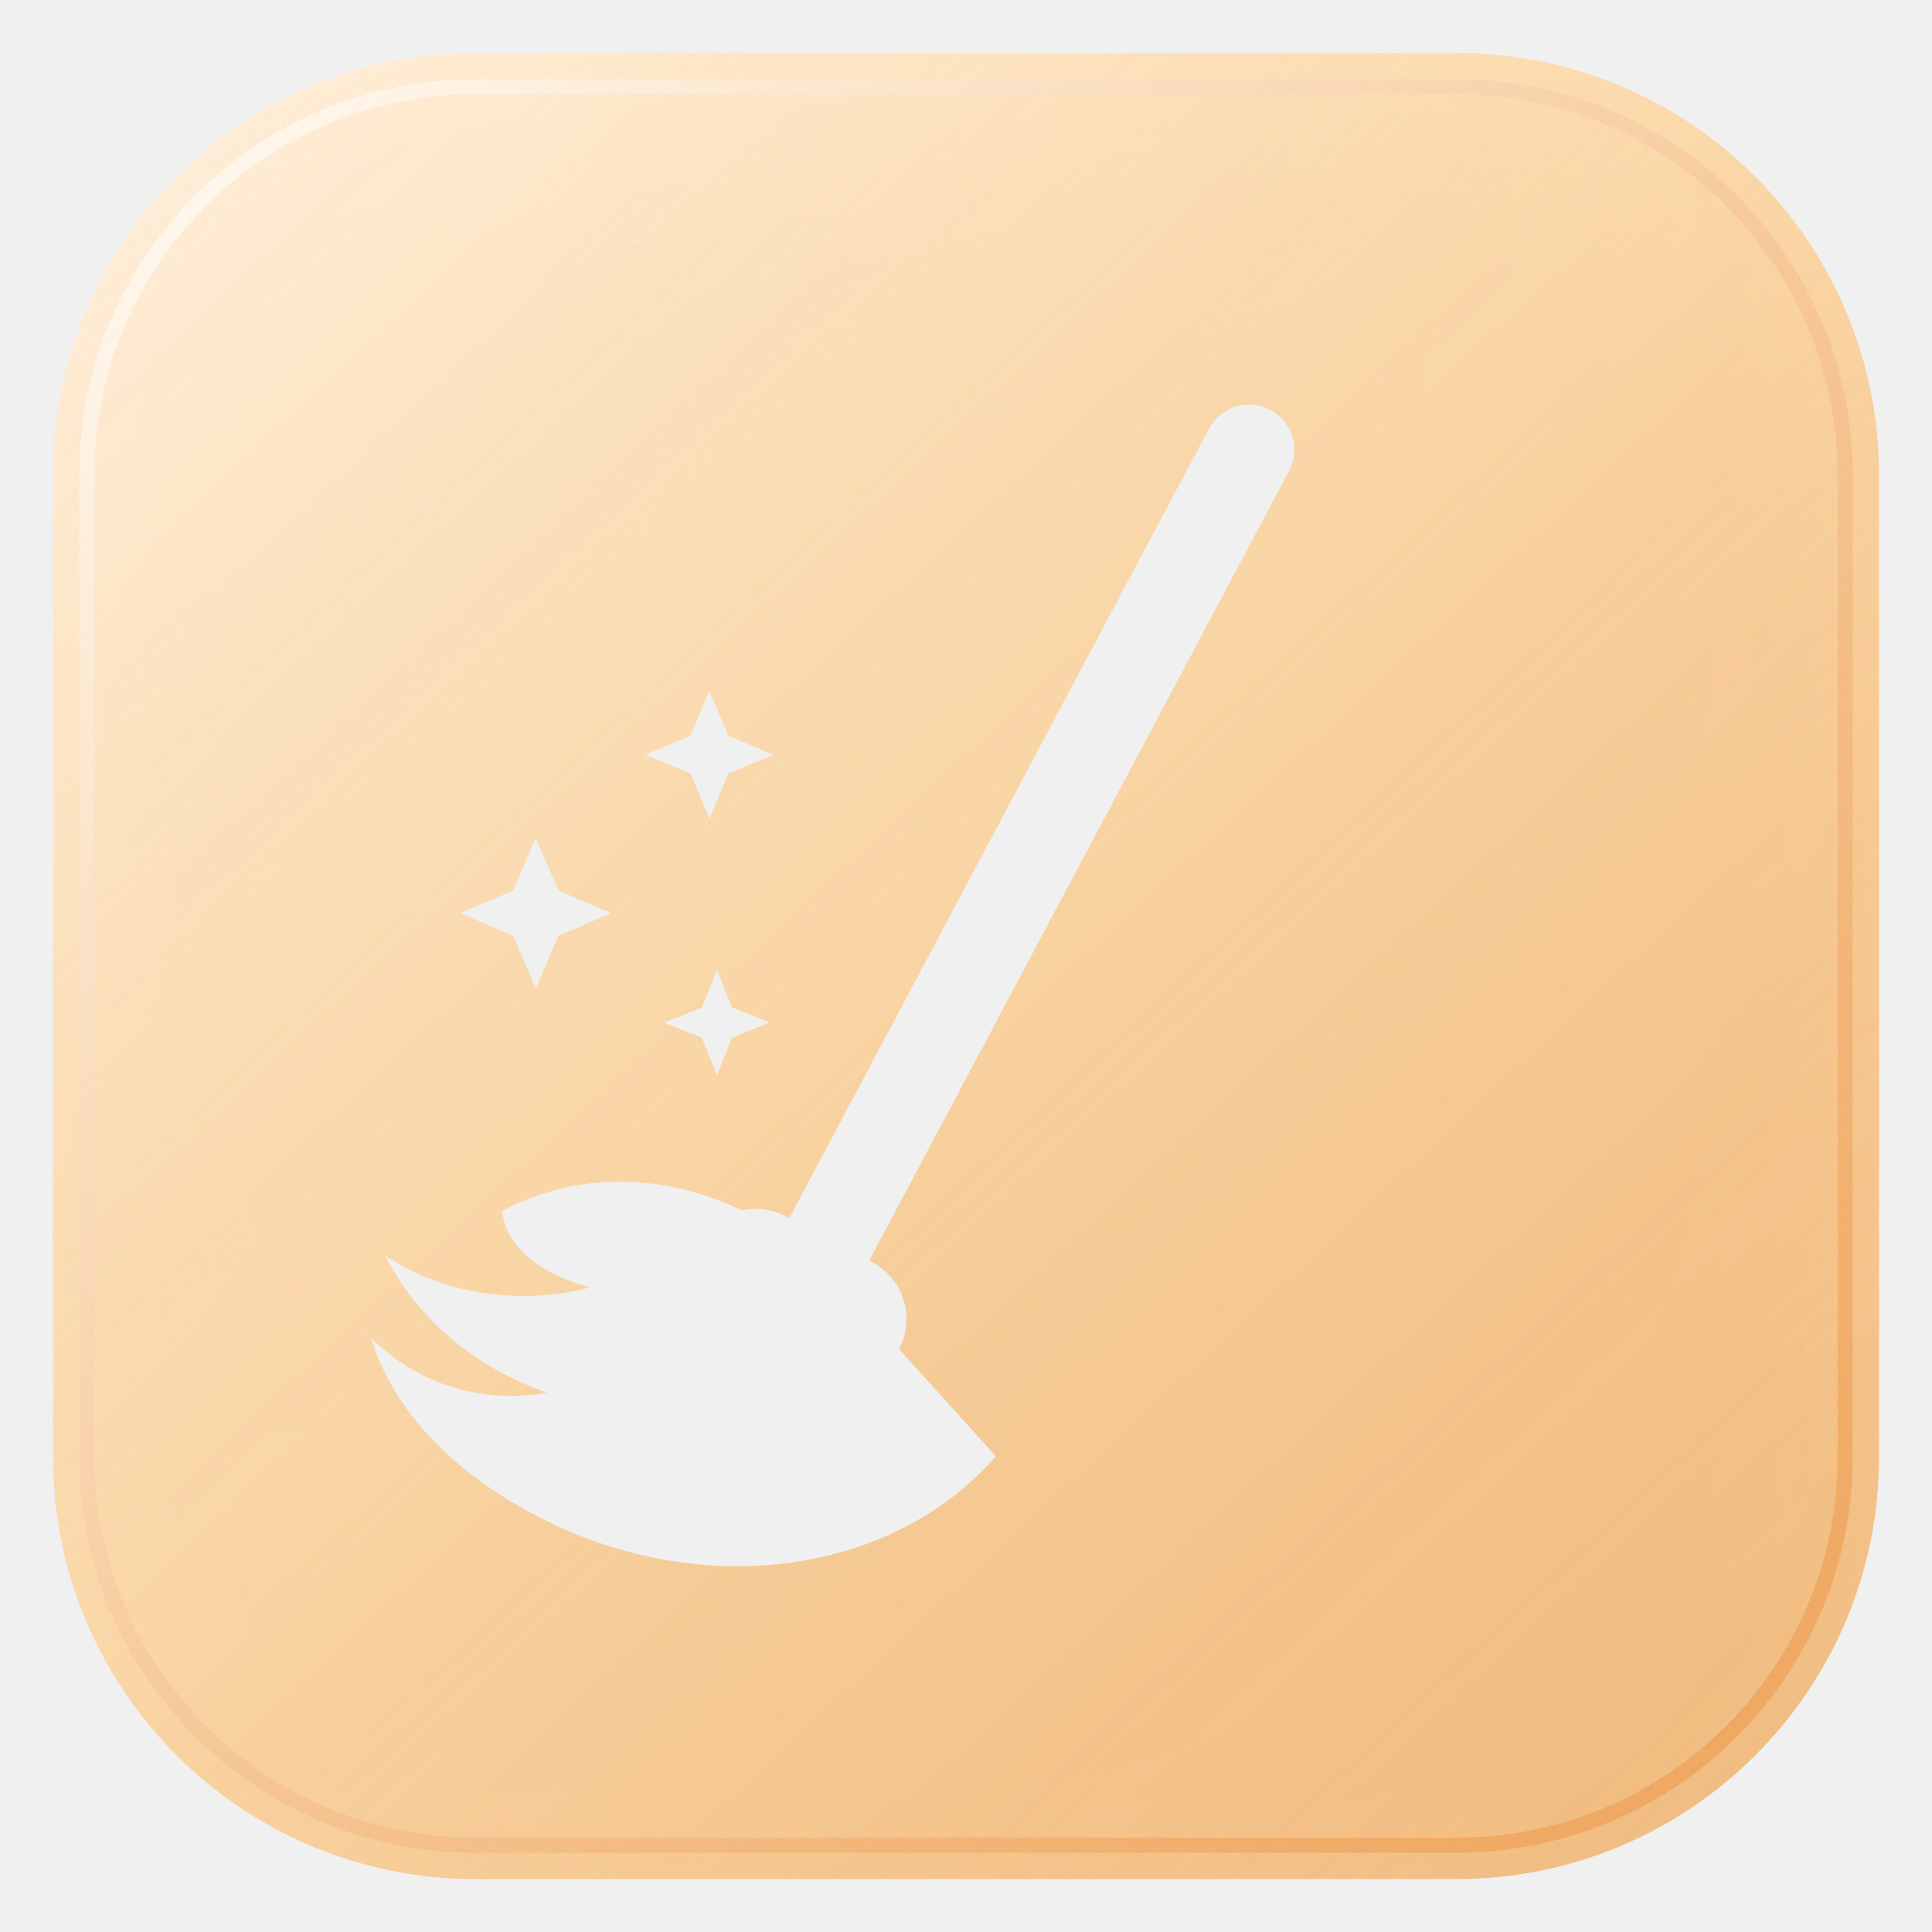
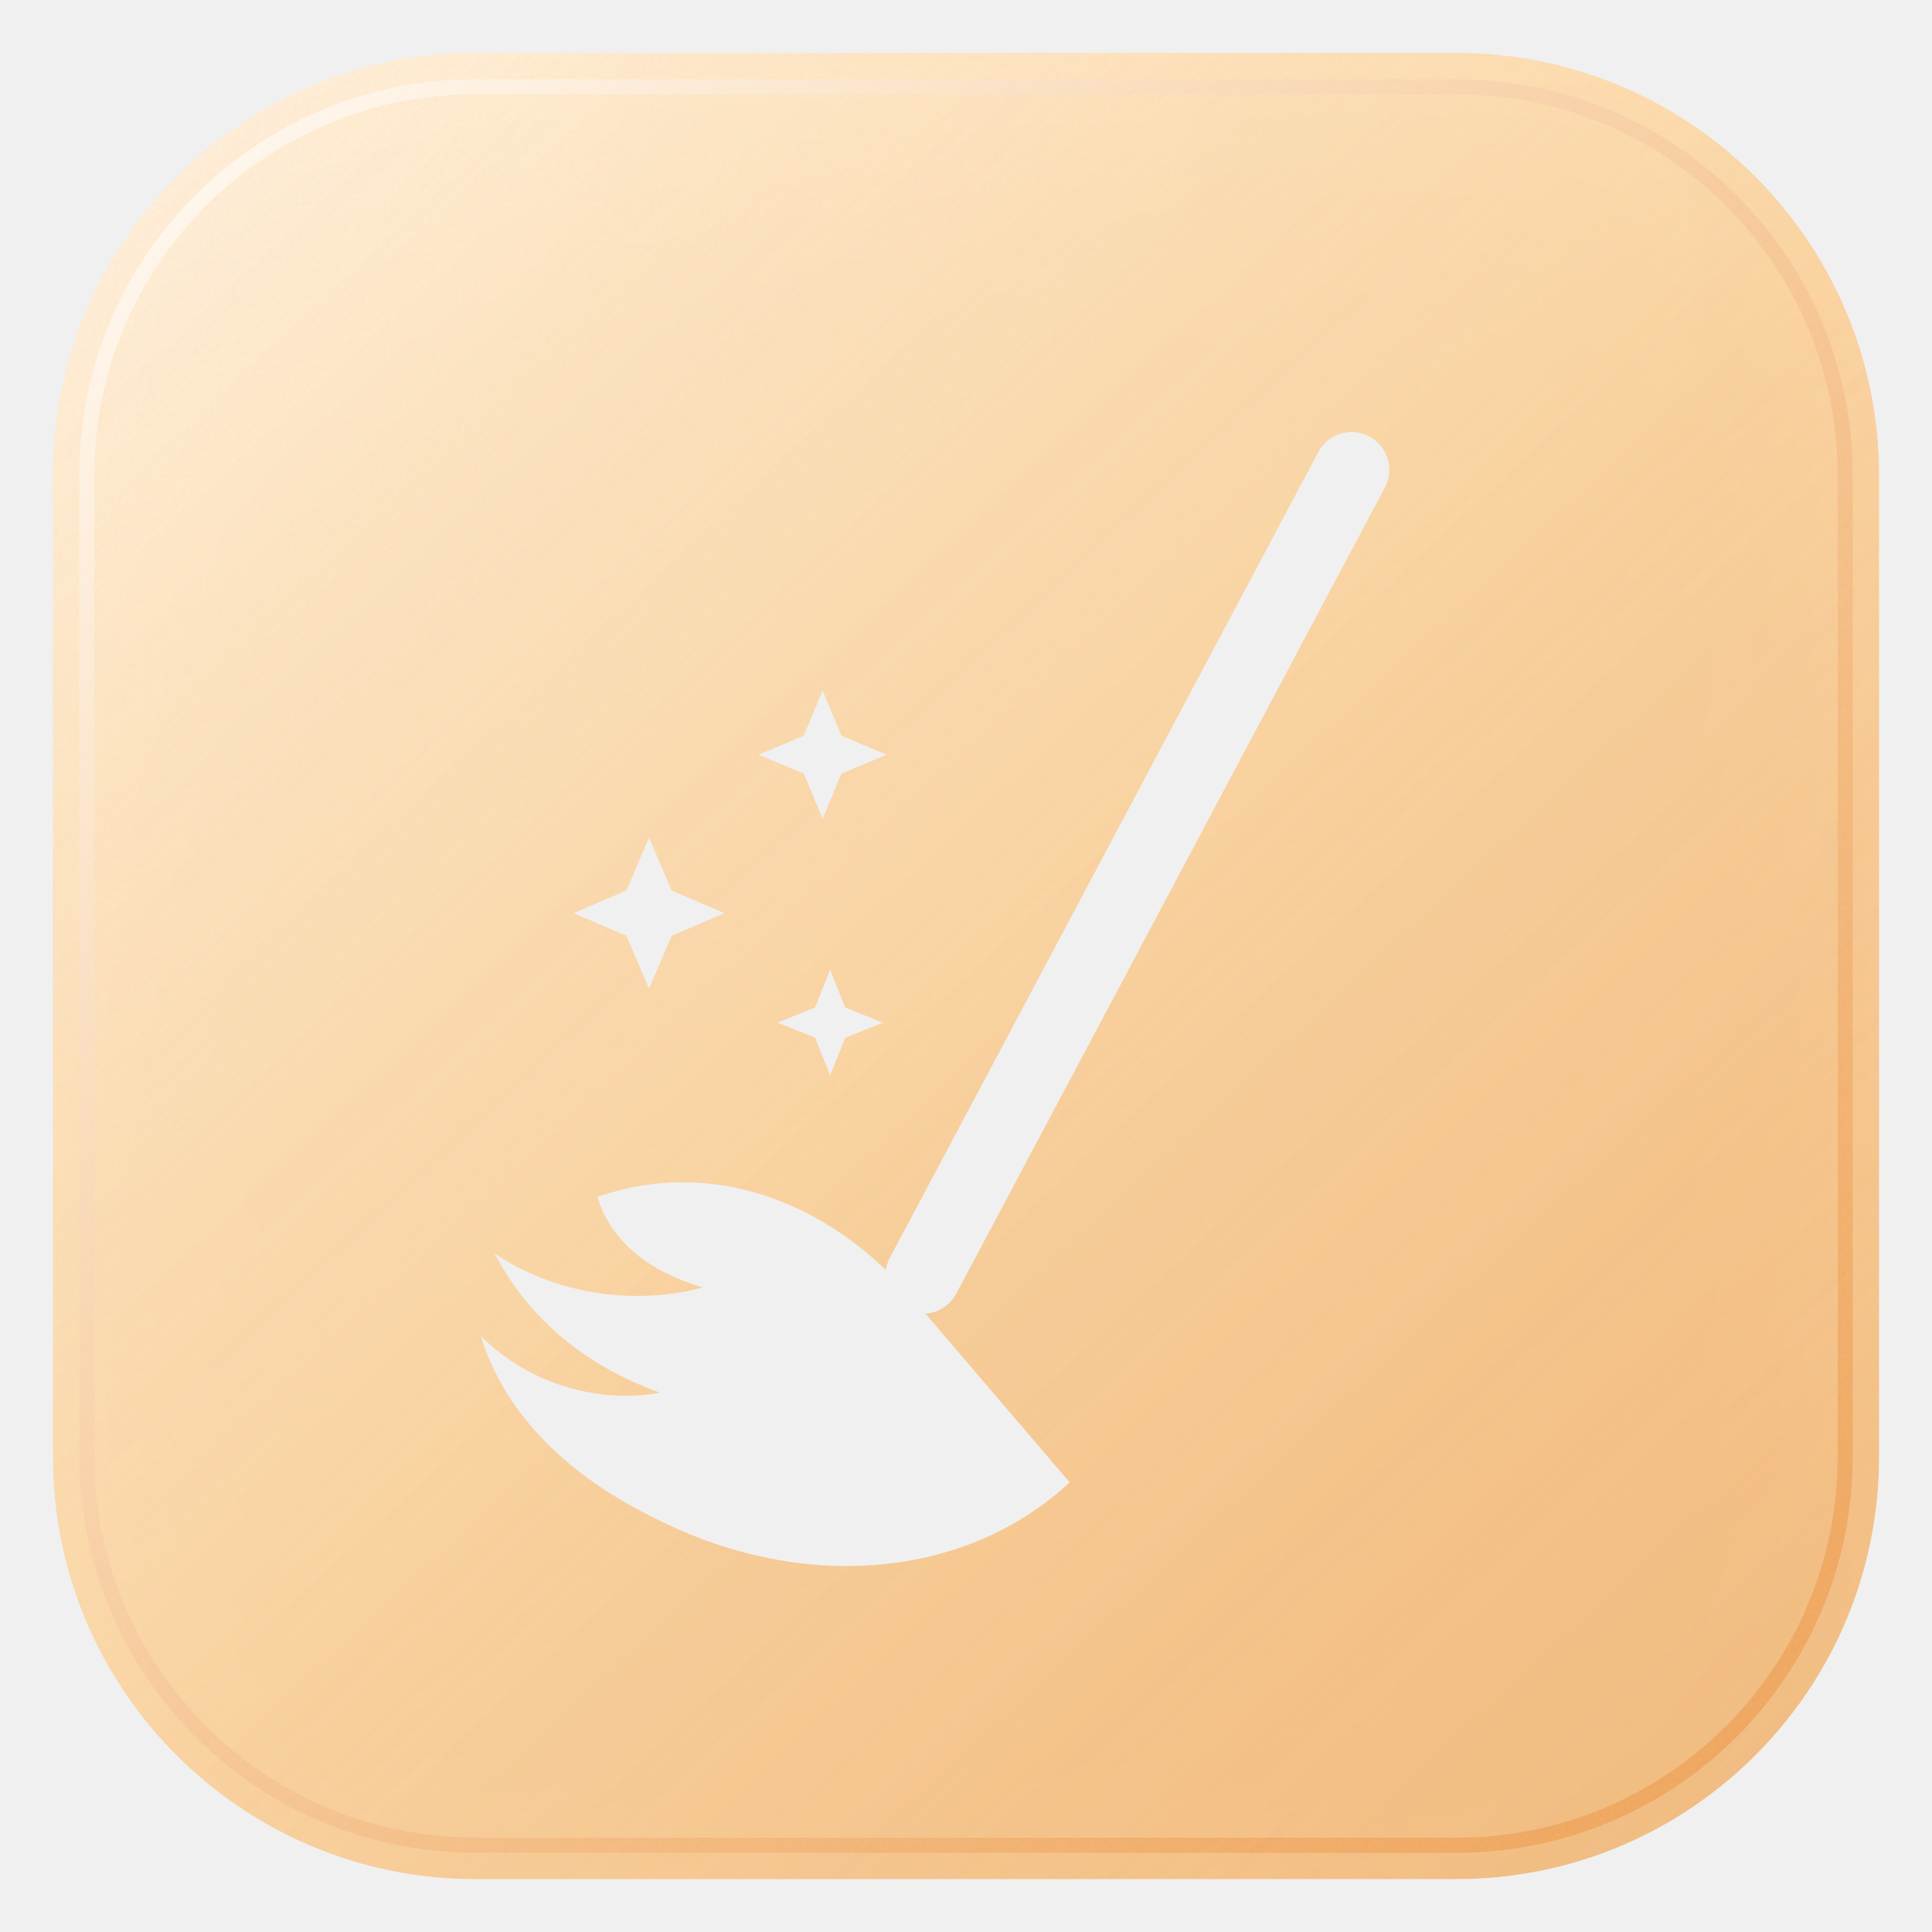
<svg xmlns="http://www.w3.org/2000/svg" width="512" height="512" viewBox="0 0 512 512" fill="none">
  <defs>
    <linearGradient id="glass" x1="34" y1="18" x2="480" y2="498" gradientUnits="userSpaceOnUse">
      <stop stop-color="#FFF3E3" stop-opacity="0.96" />
      <stop offset="0.45" stop-color="#FFD49A" stop-opacity="0.76" />
      <stop offset="1" stop-color="#F59B38" stop-opacity="0.56" />
    </linearGradient>
    <linearGradient id="edge" x1="34" y1="22" x2="478" y2="492" gradientUnits="userSpaceOnUse">
      <stop stop-color="#FFFDF8" stop-opacity="0.92" />
      <stop offset="1" stop-color="#EA8730" stop-opacity="0.48" />
    </linearGradient>
    <filter id="soft-shadow" x="-10" y="-10" width="532" height="532" filterUnits="userSpaceOnUse" color-interpolation-filters="sRGB">
      <feDropShadow dx="0" dy="22" stdDeviation="26" flood-color="#6F3E17" flood-opacity="0.18" />
    </filter>
    <filter id="frost" x="0" y="0" width="512" height="512" filterUnits="userSpaceOnUse" color-interpolation-filters="sRGB">
      <feTurbulence type="fractalNoise" baseFrequency="0.9" numOctaves="3" seed="27" result="noise" />
      <feColorMatrix in="noise" type="matrix" values="0 0 0 0 1 0 0 0 0 0.78 0 0 0 0 0.48 0 0 0 0.14 0" result="mist" />
      <feBlend in="SourceGraphic" in2="mist" mode="screen" />
    </filter>
    <mask id="broom-cutout">
      <rect width="512" height="512" fill="black" />
      <rect x="14" y="14" width="484" height="484" rx="112" fill="white" />
-       <path d="M142 222L148 236L162 242L148 248L142 262L136 248L122 242L136 236Z" fill="black" />
-       <path d="M188 183L193 195L205 200L193 205L188 217L183 205L171 200L183 195Z" fill="black" />
-       <path d="M190 257L194 267L204 271L194 275L190 285L186 275L176 271L186 267Z" fill="black" />
-       <g transform="rotate(28 256 256)" fill="black">
-         <rect x="246" y="88" width="24" height="276" rx="12" />
-         <rect x="228" y="337" width="60" height="34" rx="17" />
-         <path d="M178 371C196 344 232 334 266 346L324 367C315 406 276 436 228 438C201 439 178 432 163 417C179 422 197 419 211 408C191 411 172 407 156 396C174 398 194 391 208 378C195 381 183 379 178 371Z" />
+       <g transform="translate(30 0)" fill="black">
+         <path d="M142 222L148 236L162 242L148 248L142 262L136 248L122 242L136 236Z" />
+         <path d="M188 183L193 195L205 200L193 205L188 217L183 205L171 200L183 195Z" />
+         <path d="M190 257L194 267L204 271L194 275L190 285L186 275L176 271L186 267Z" />
+         <g transform="rotate(28 256 256)">
+           <rect x="248" y="96" width="20" height="262" rx="10" />
+           <path d="M172 370C193 347 226 342 257 354L318 378C306 413 270 437 226 438C199 439 177 432 162 417C178 422 197 419 211 408C190 411 171 407 155 396C174 398 194 391 208 378C194 381 181 379 172 370Z" />
+         </g>
      </g>
    </mask>
  </defs>
  <rect x="14" y="14" width="484" height="484" rx="112" fill="url(#glass)" filter="url(#soft-shadow)" mask="url(#broom-cutout)" />
  <rect x="23" y="23" width="466" height="466" rx="103" stroke="url(#edge)" stroke-width="4" filter="url(#frost)" mask="url(#broom-cutout)" />
</svg>
